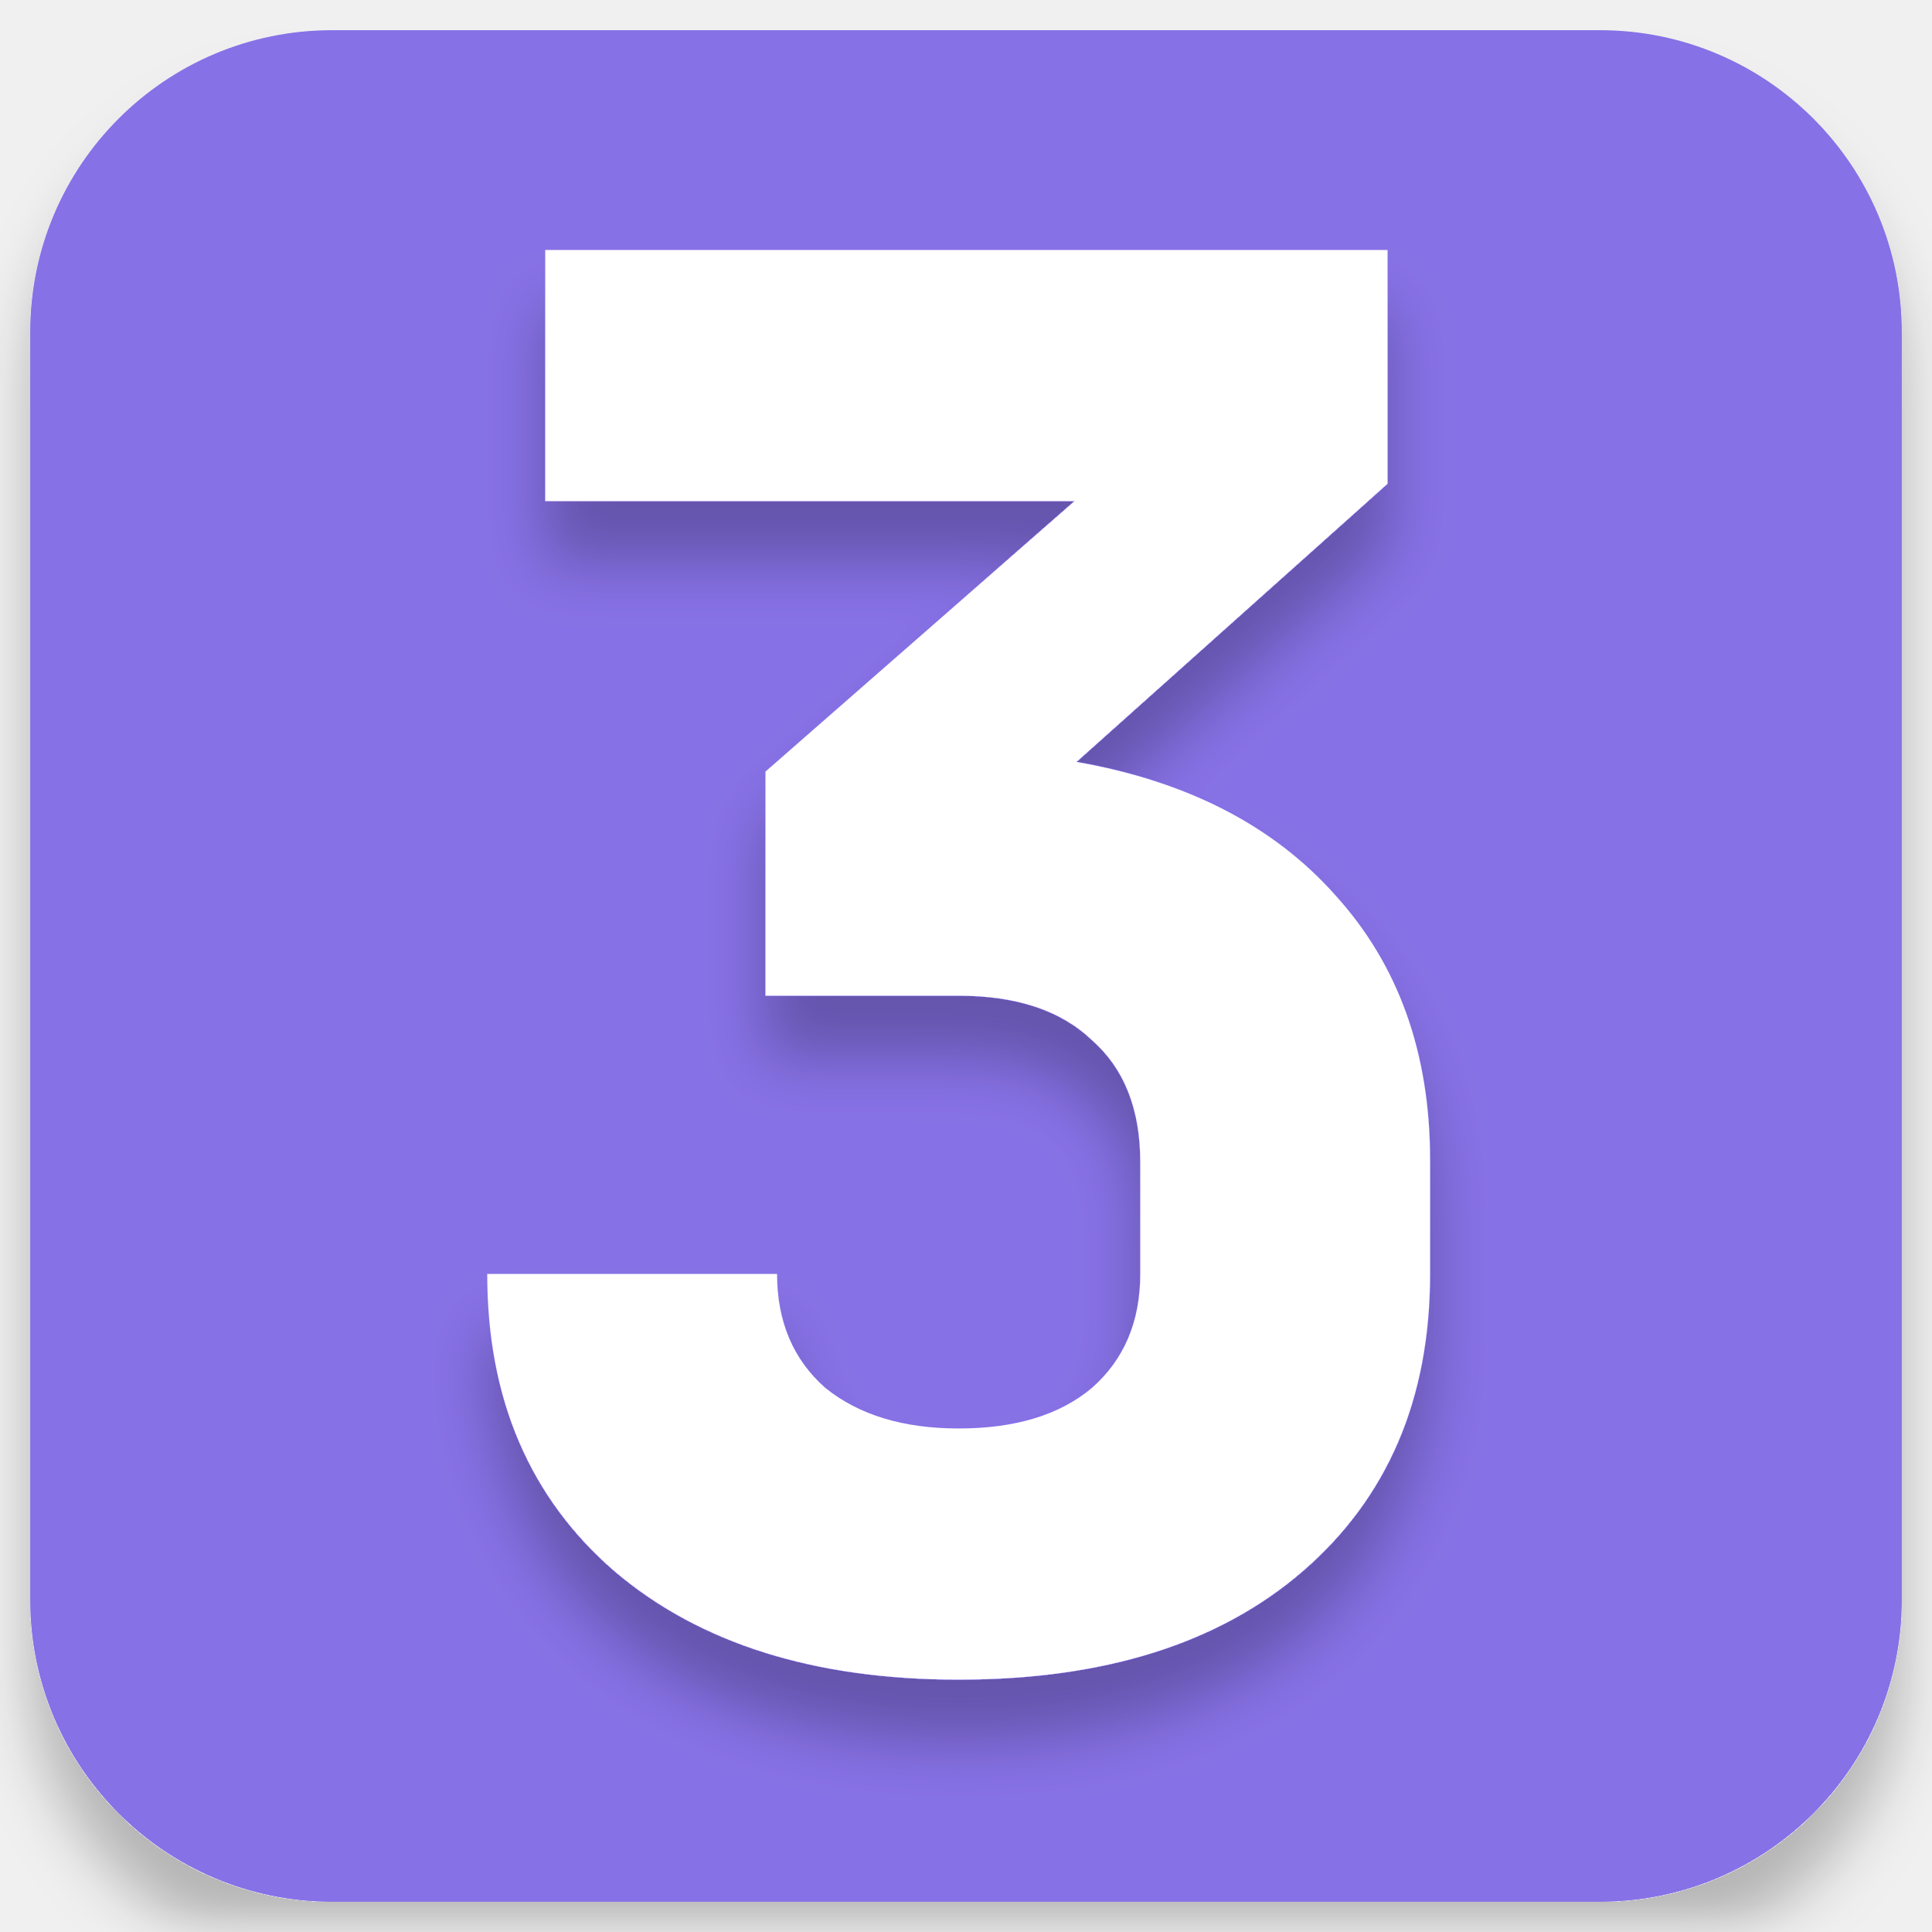
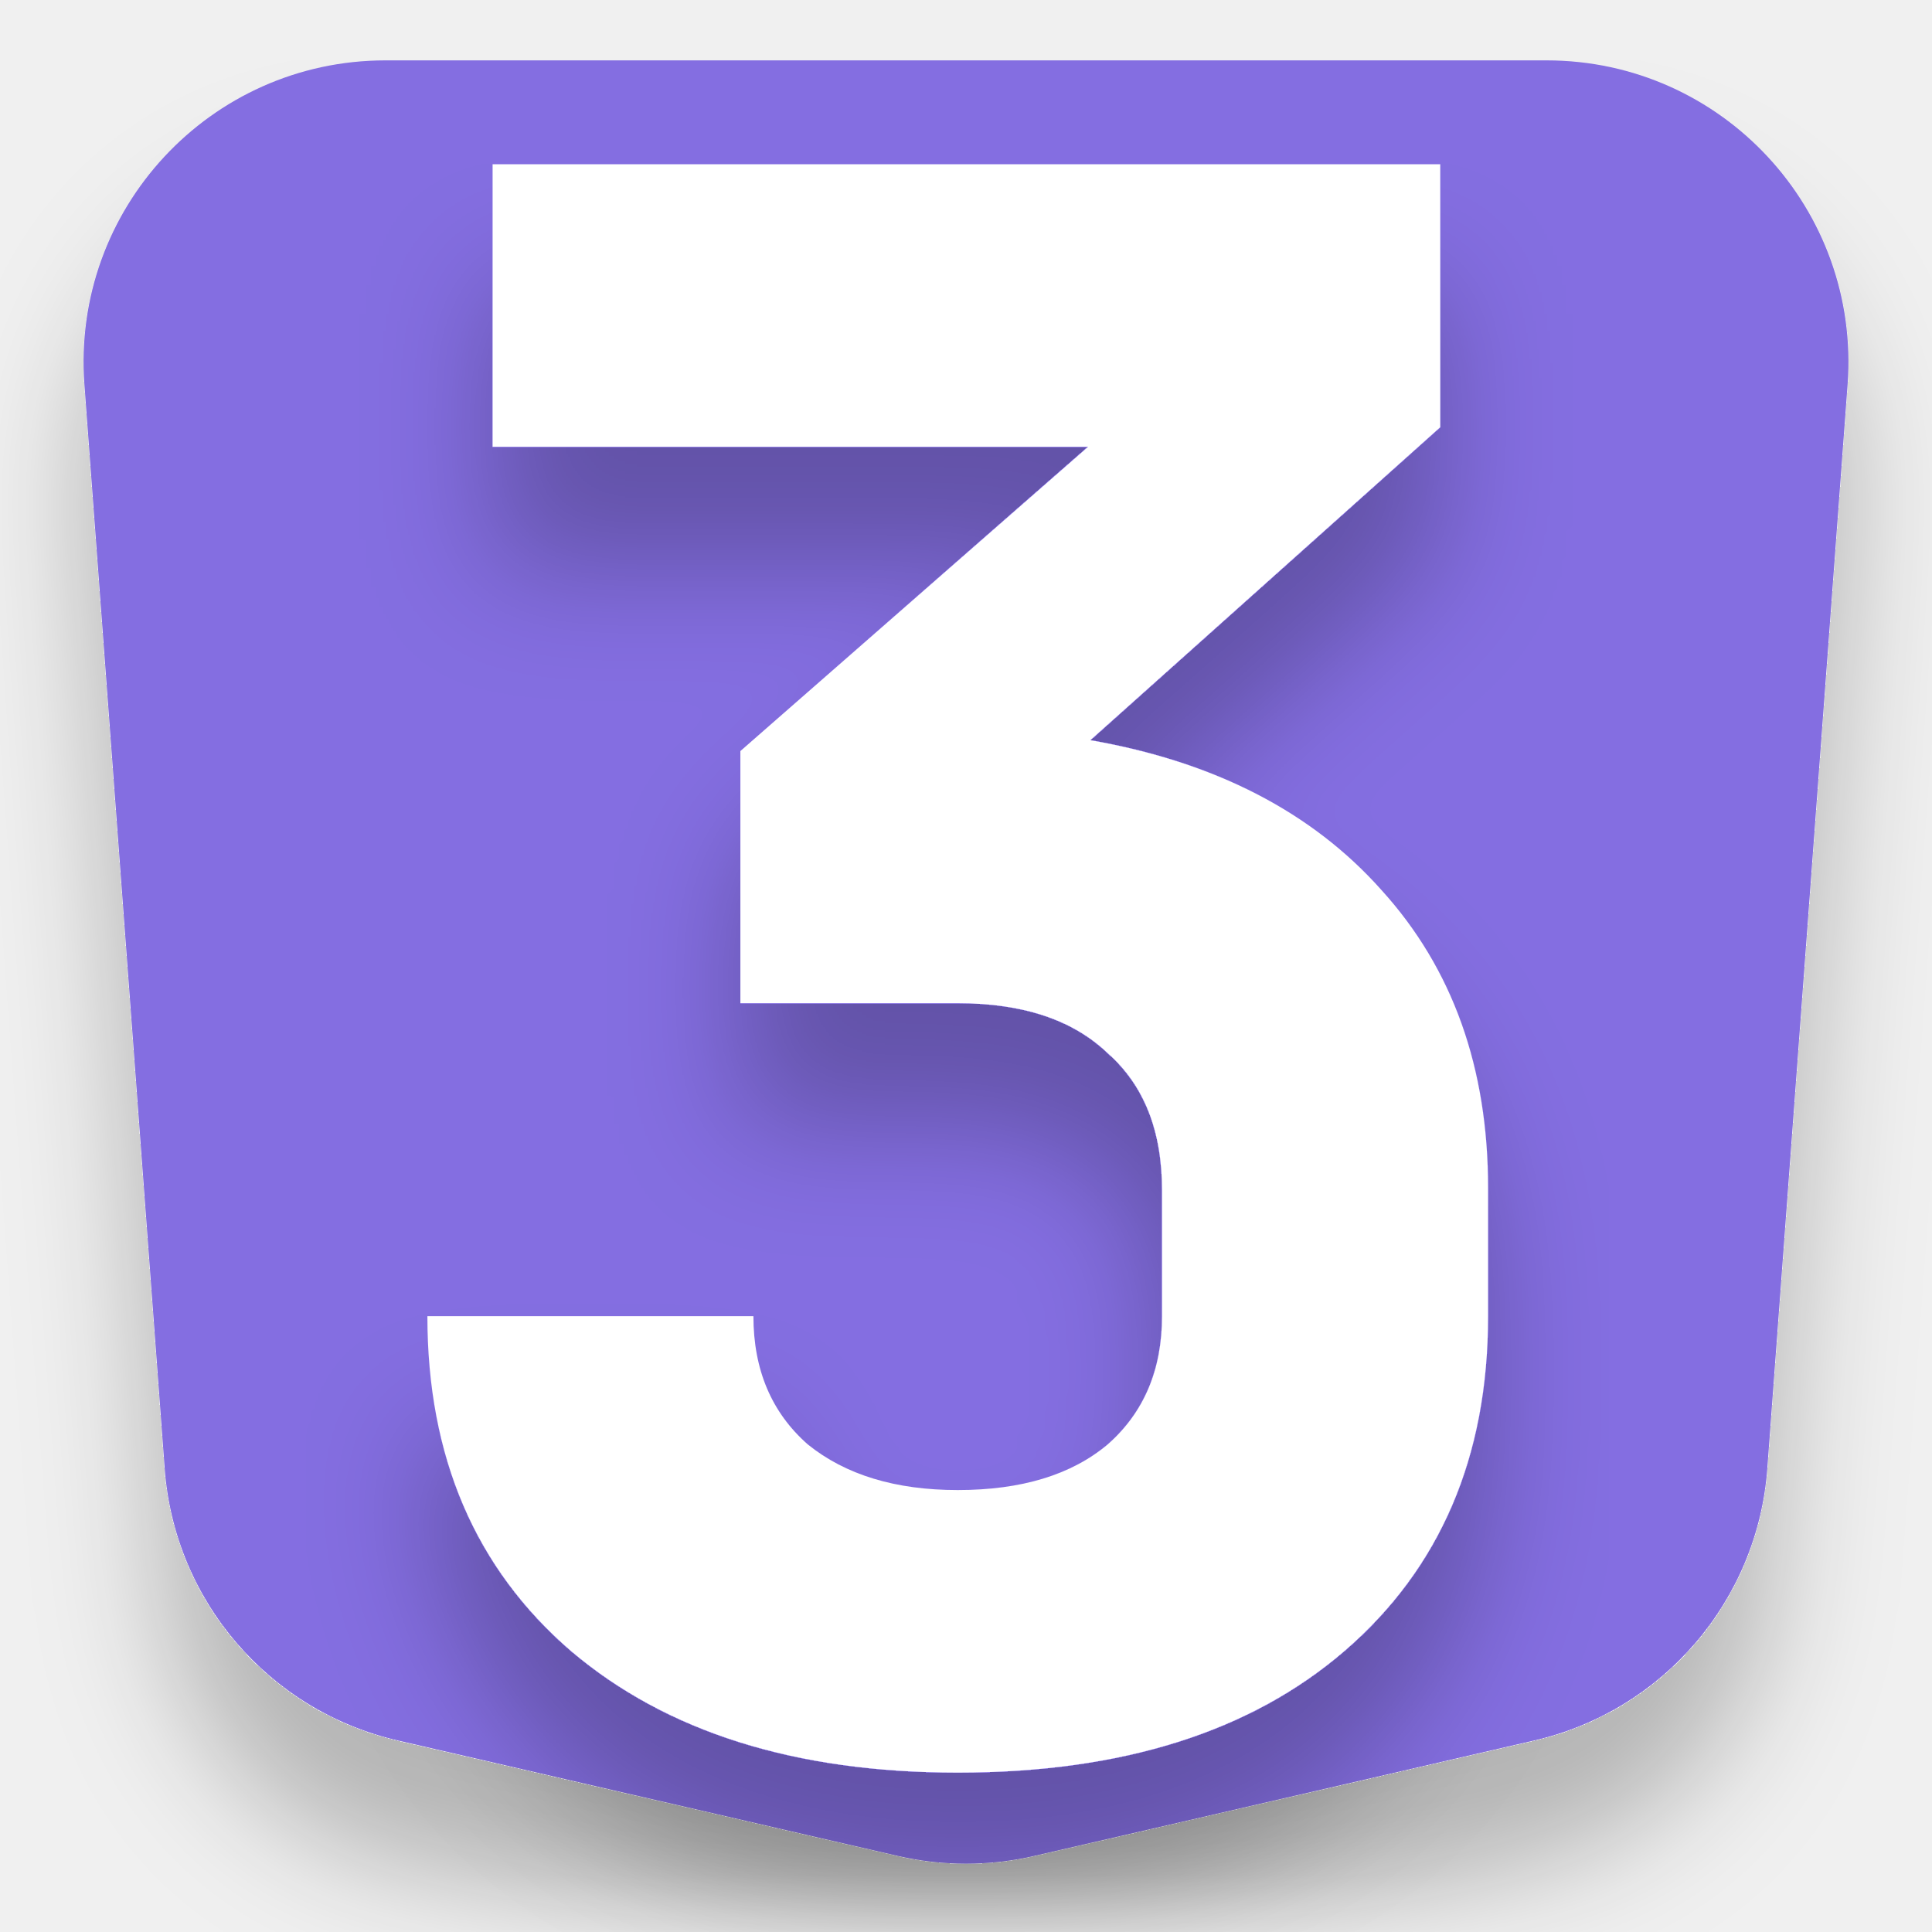
- <svg xmlns="http://www.w3.org/2000/svg" width="64" height="64" viewBox="0 0 64 64" fill="none">
+ <svg xmlns="http://www.w3.org/2000/svg" width="32" height="32" viewBox="0 0 32 32" fill="none">
  <g clip-path="url(#clip0_13_50)">
    <g filter="url(#filter0_d_13_50)">
-       <rect x="1" y="1" width="62" height="62" rx="10" fill="#8771E6" />
+       <path d="M1.398 6.369C1.183 3.47 3.477 1 6.384 1H25.616C28.523 1 30.817 3.47 30.602 6.369L29.272 24.326C29.11 26.511 27.545 28.336 25.41 28.828L17.124 30.741C16.384 30.911 15.616 30.911 14.876 30.741L6.59 28.828C4.455 28.336 2.89 26.511 2.728 24.326L1.398 6.369Z" fill="#846EE1" />
    </g>
    <g filter="url(#filter1_d_13_50)">
-       <path d="M31.756 55.64C26.978 55.64 23.18 54.445 20.364 52.056C17.549 49.624 16.14 46.339 16.14 42.2H25.741C25.741 43.779 26.274 45.037 27.34 45.976C28.45 46.872 29.922 47.32 31.756 47.32C33.634 47.32 35.106 46.872 36.172 45.976C37.239 45.037 37.773 43.779 37.773 42.2V38.488C37.773 36.739 37.239 35.395 36.172 34.456C35.148 33.475 33.676 32.984 31.756 32.984H25.357V25.56L35.596 16.6H18.061V8.28H45.965V16.024L35.66 25.24C39.33 25.88 42.188 27.352 44.236 29.656C46.327 31.96 47.373 34.883 47.373 38.424V42.2C47.373 46.339 45.965 49.624 43.148 52.056C40.375 54.445 36.578 55.64 31.756 55.64Z" fill="white" />
+       <path d="M15.863 29.36C13.175 29.36 11.039 28.688 9.455 27.344C7.871 25.976 7.079 24.128 7.079 21.8H12.479C12.479 22.688 12.779 23.396 13.379 23.924C14.003 24.428 14.831 24.68 15.863 24.68C16.919 24.68 17.747 24.428 18.347 23.924C18.947 23.396 19.247 22.688 19.247 21.8V19.712C19.247 18.728 18.947 17.972 18.347 17.444C17.771 16.892 16.943 16.616 15.863 16.616H12.263V12.44L18.023 7.4H8.159V2.72H23.855V7.076L18.059 12.26C20.123 12.62 21.731 13.448 22.883 14.744C24.059 16.04 24.647 17.684 24.647 19.676V21.8C24.647 24.128 23.855 25.976 22.271 27.344C20.711 28.688 18.575 29.36 15.863 29.36Z" fill="white" />
    </g>
  </g>
  <defs>
-     <filter id="filter0_d_13_50" x="-1" y="1" width="66" height="66" filterUnits="userSpaceOnUse" color-interpolation-filters="sRGB">
+     <filter id="filter0_d_13_50" x="-0.616" y="1" width="33.232" height="33.869" filterUnits="userSpaceOnUse" color-interpolation-filters="sRGB">
      <feFlood flood-opacity="0" result="BackgroundImageFix" />
      <feColorMatrix in="SourceAlpha" type="matrix" values="0 0 0 0 0 0 0 0 0 0 0 0 0 0 0 0 0 0 127 0" result="hardAlpha" />
      <feOffset dy="2" />
      <feGaussianBlur stdDeviation="1" />
      <feComposite in2="hardAlpha" operator="out" />
      <feColorMatrix type="matrix" values="0 0 0 0 0 0 0 0 0 0 0 0 0 0 0 0 0 0 0.25 0" />
      <feBlend mode="normal" in2="BackgroundImageFix" result="effect1_dropShadow_13_50" />
      <feBlend mode="normal" in="SourceGraphic" in2="effect1_dropShadow_13_50" result="shape" />
    </filter>
-     <filter id="filter1_d_13_50" x="14.14" y="8.28" width="35.232" height="51.36" filterUnits="userSpaceOnUse" color-interpolation-filters="sRGB">
+     <filter id="filter1_d_13_50" x="5.079" y="2.72" width="21.568" height="30.64" filterUnits="userSpaceOnUse" color-interpolation-filters="sRGB">
      <feFlood flood-opacity="0" result="BackgroundImageFix" />
      <feColorMatrix in="SourceAlpha" type="matrix" values="0 0 0 0 0 0 0 0 0 0 0 0 0 0 0 0 0 0 127 0" result="hardAlpha" />
      <feOffset dy="2" />
      <feGaussianBlur stdDeviation="1" />
      <feComposite in2="hardAlpha" operator="out" />
      <feColorMatrix type="matrix" values="0 0 0 0 0 0 0 0 0 0 0 0 0 0 0 0 0 0 0.25 0" />
      <feBlend mode="normal" in2="BackgroundImageFix" result="effect1_dropShadow_13_50" />
      <feBlend mode="normal" in="SourceGraphic" in2="effect1_dropShadow_13_50" result="shape" />
    </filter>
    <clipPath id="clip0_13_50">
-       <rect width="64" height="64" fill="white" />
+       <rect width="32" height="32" fill="white" />
    </clipPath>
  </defs>
</svg>
